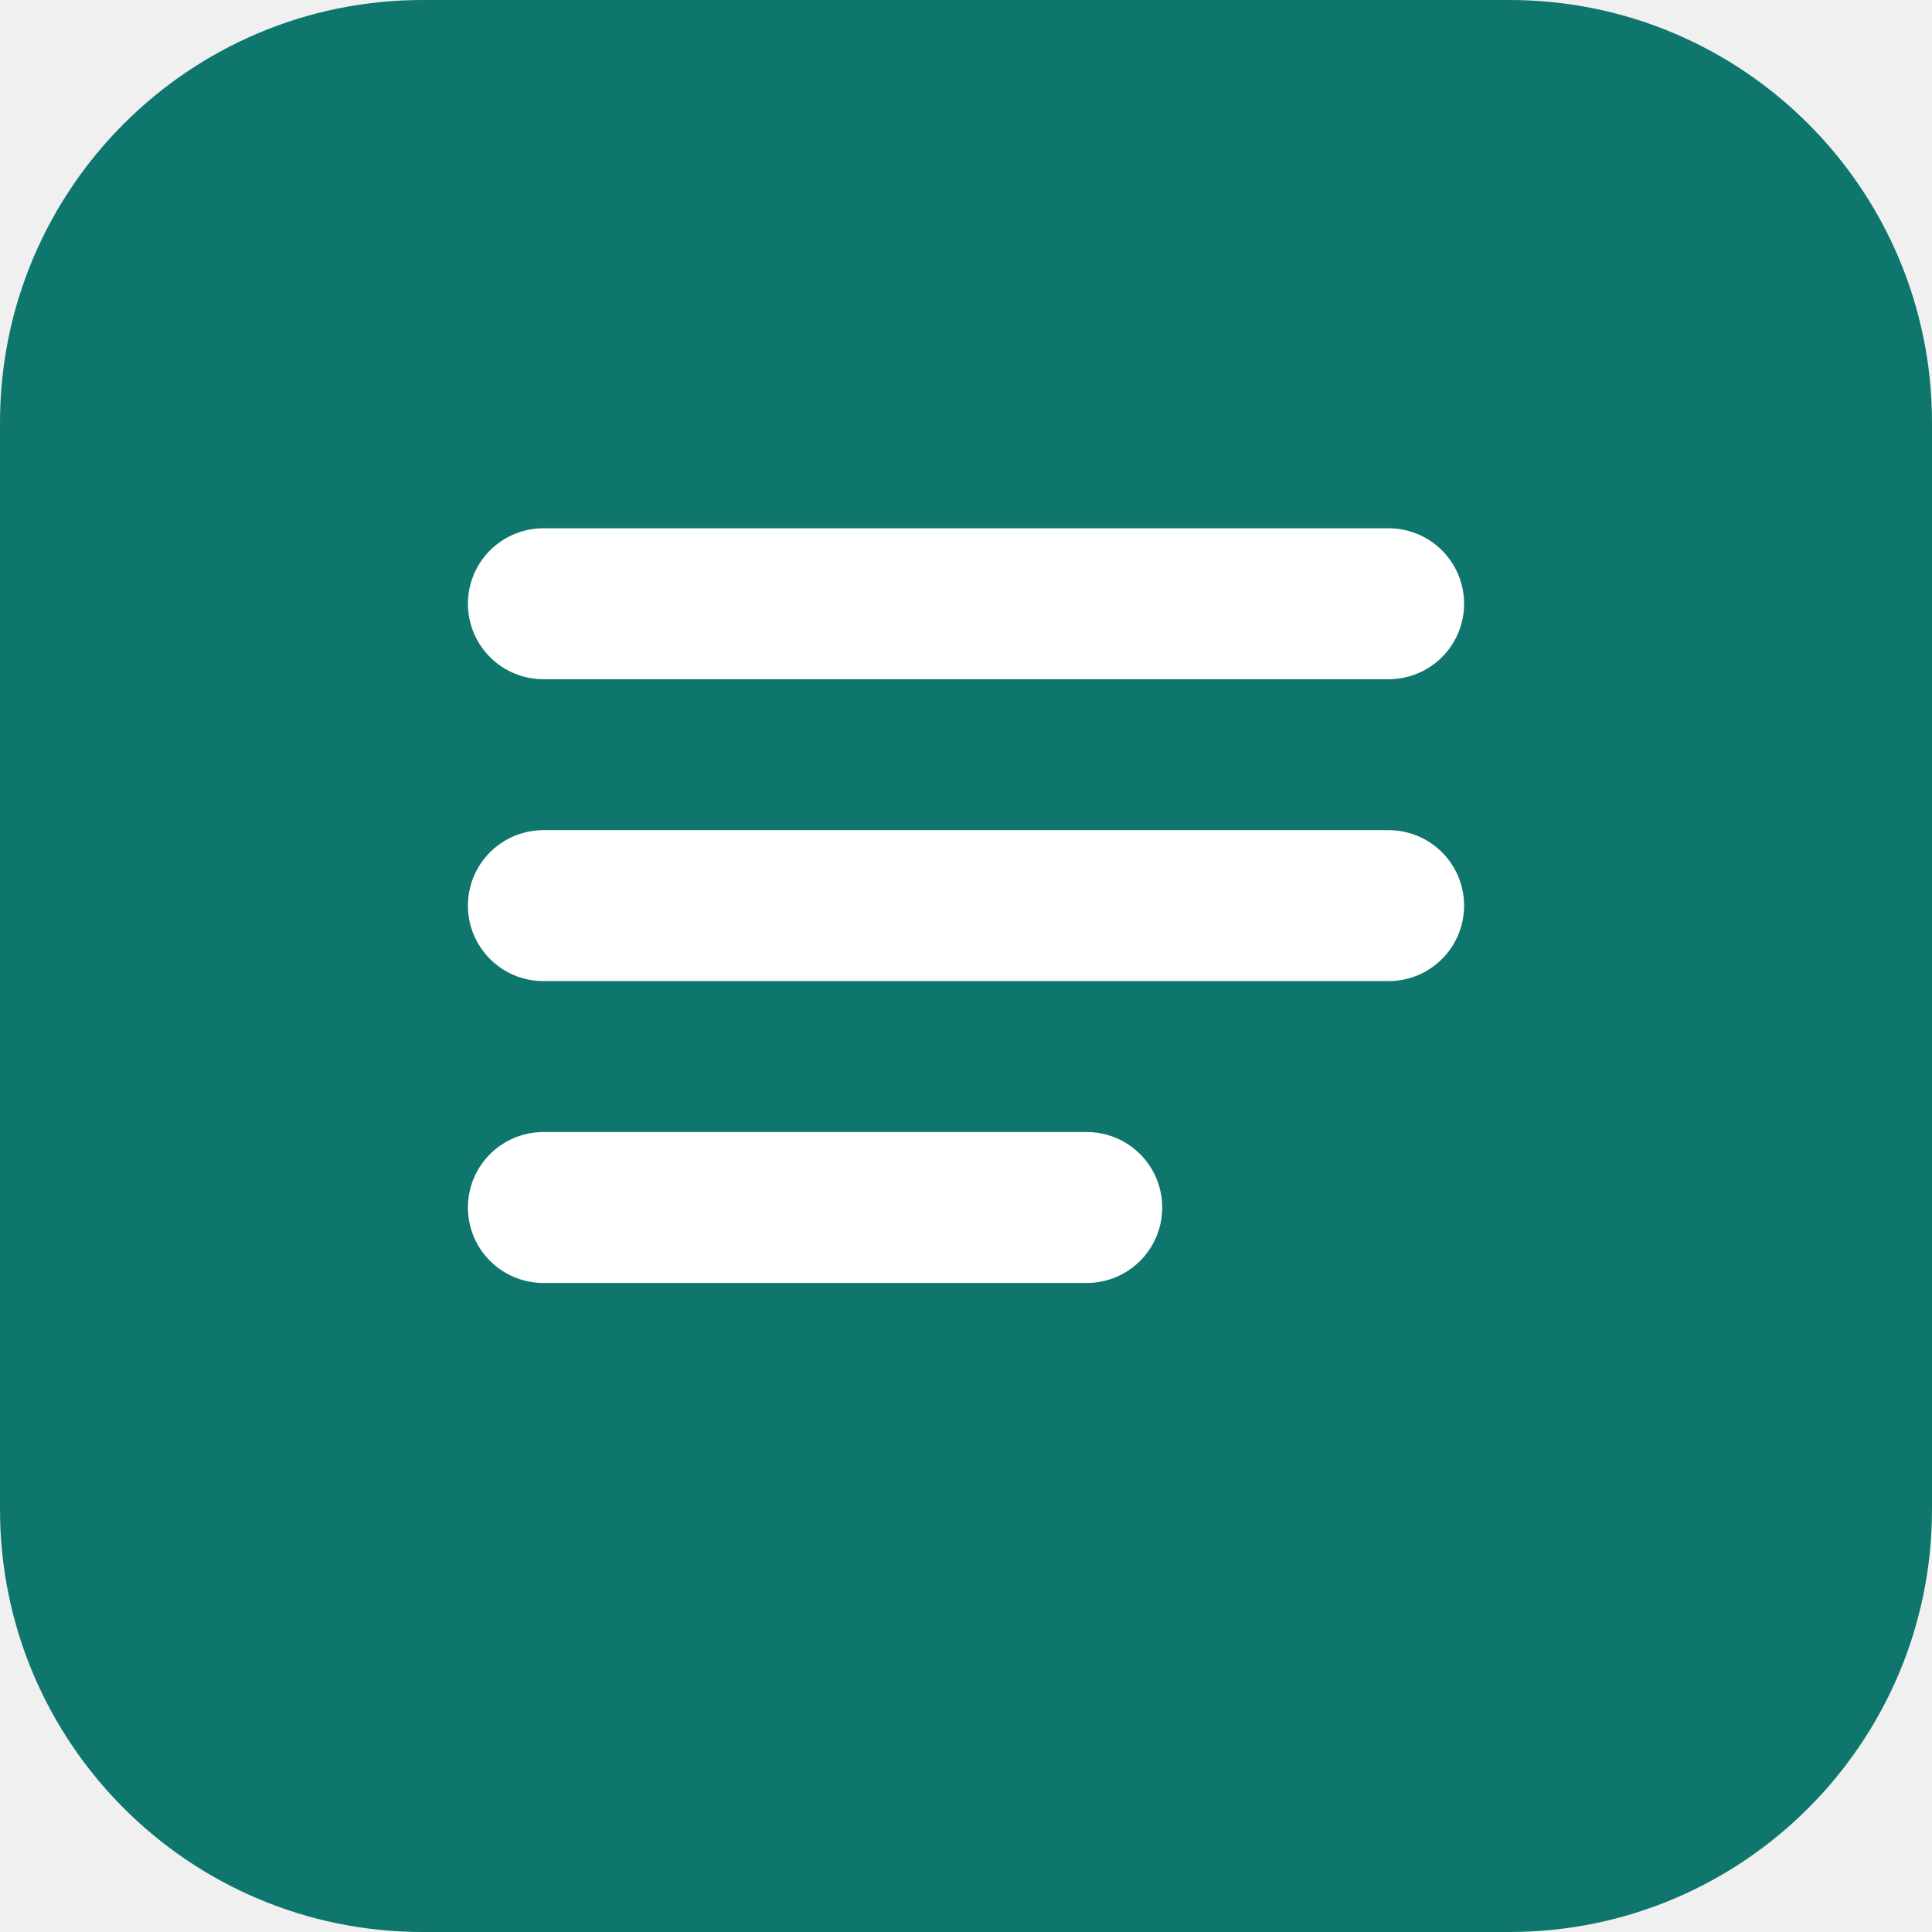
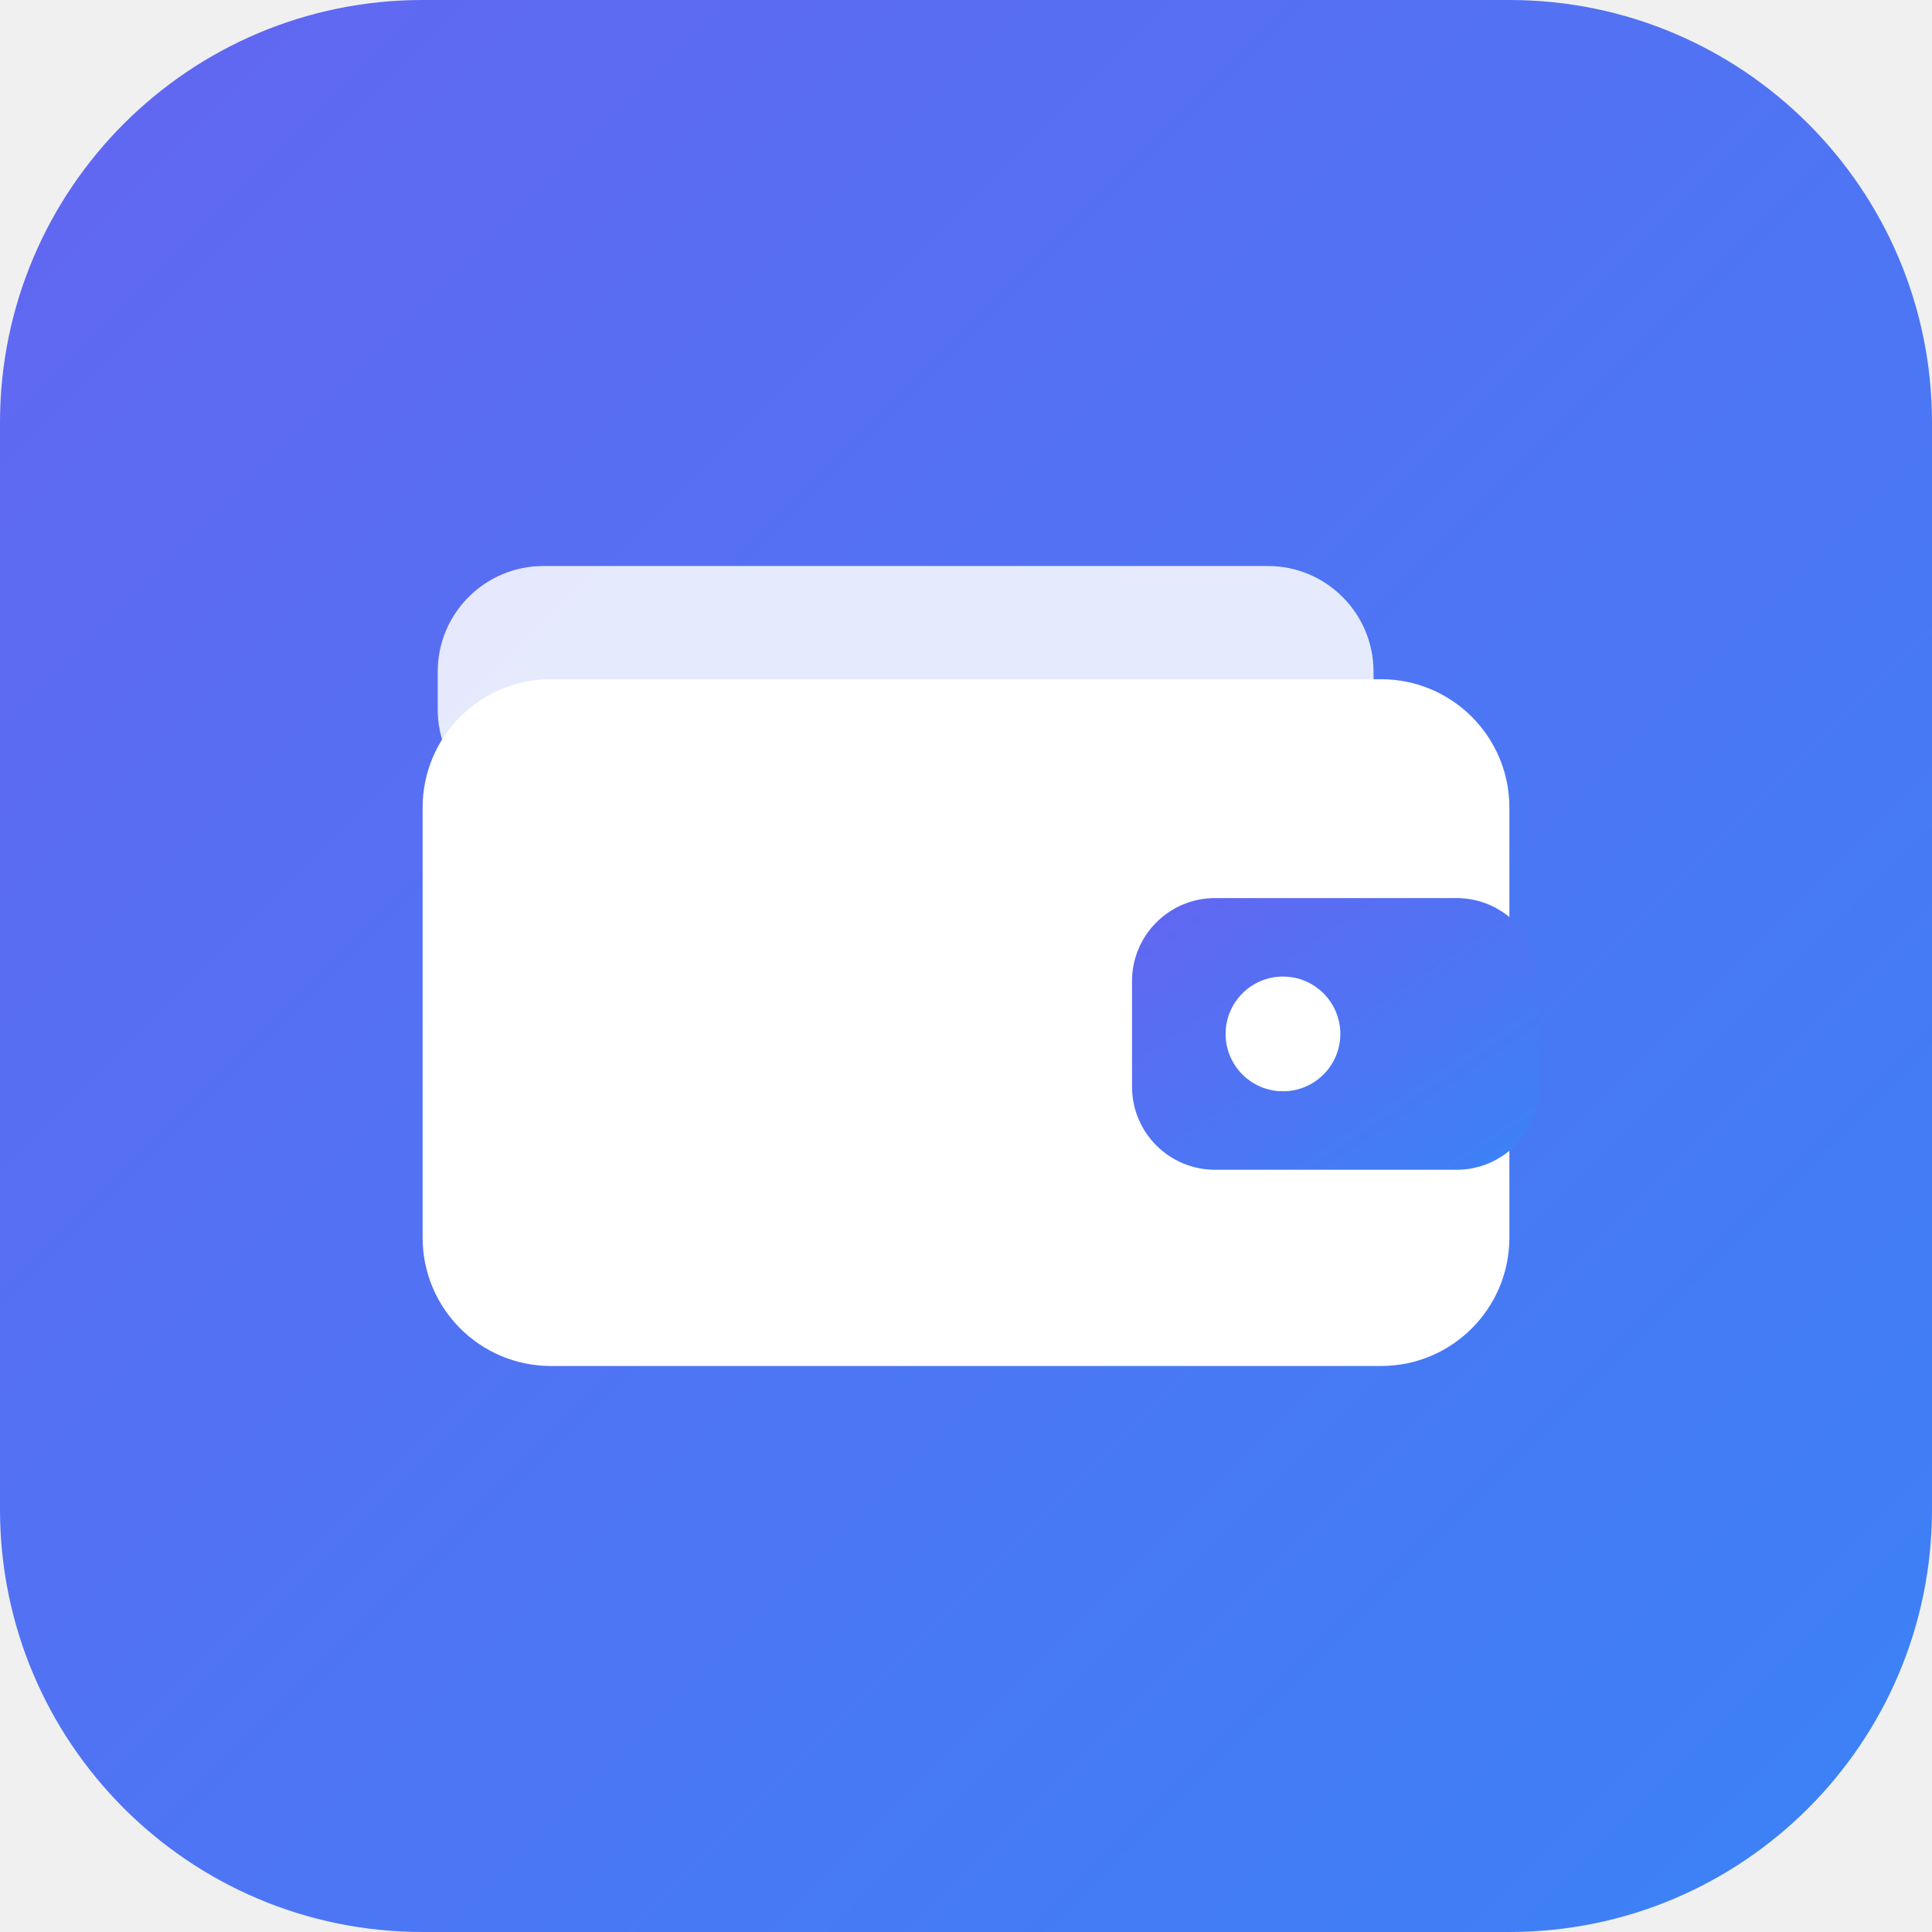
<svg xmlns="http://www.w3.org/2000/svg" viewBox="0 0 64 64">
-   <rect width="64" height="64" rx="14" fill="#0f766e" />
-   <path d="M18 20h28M18 30h28M18 40h18" stroke="#fff" stroke-width="5" stroke-linecap="round" />
+   <defs>
+     <linearGradient id="g" x1="0" y1="0" x2="1" y2="1">
+       <stop offset="0" stop-color="#6366f1" />
+       <stop offset="1" stop-color="#3b82f6" />
+     </linearGradient>
+   </defs>
+   <rect width="64" height="64" rx="14" fill="url(#g)" />
+   <rect x="14.5" y="18.75" width="31" height="8.25" rx="3.5" fill="#fff" opacity="0.85" />
+   <rect x="14" y="22.5" width="36" height="22.75" rx="4.25" fill="#fff" />
+   <rect x="37.5" y="29.75" width="13.5" height="9" rx="2.75" fill="url(#g)" />
+   <circle cx="42.5" cy="34.25" r="1.9" fill="#fff" />
</svg>
